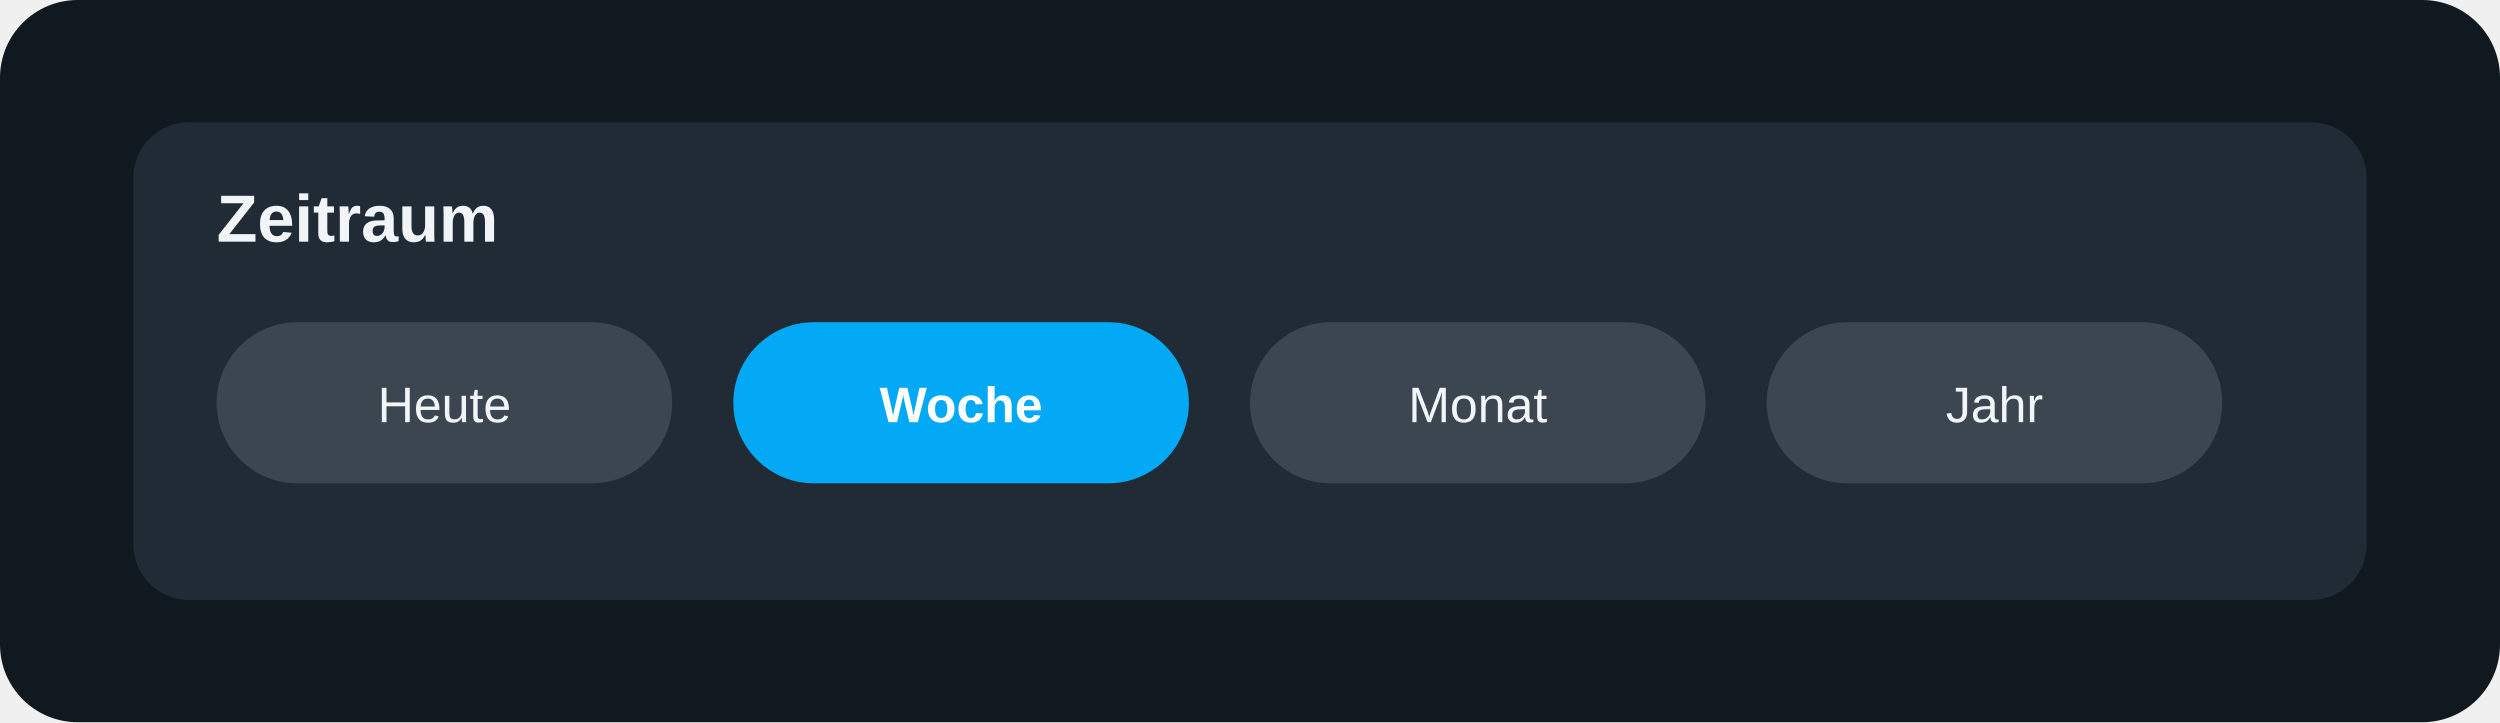
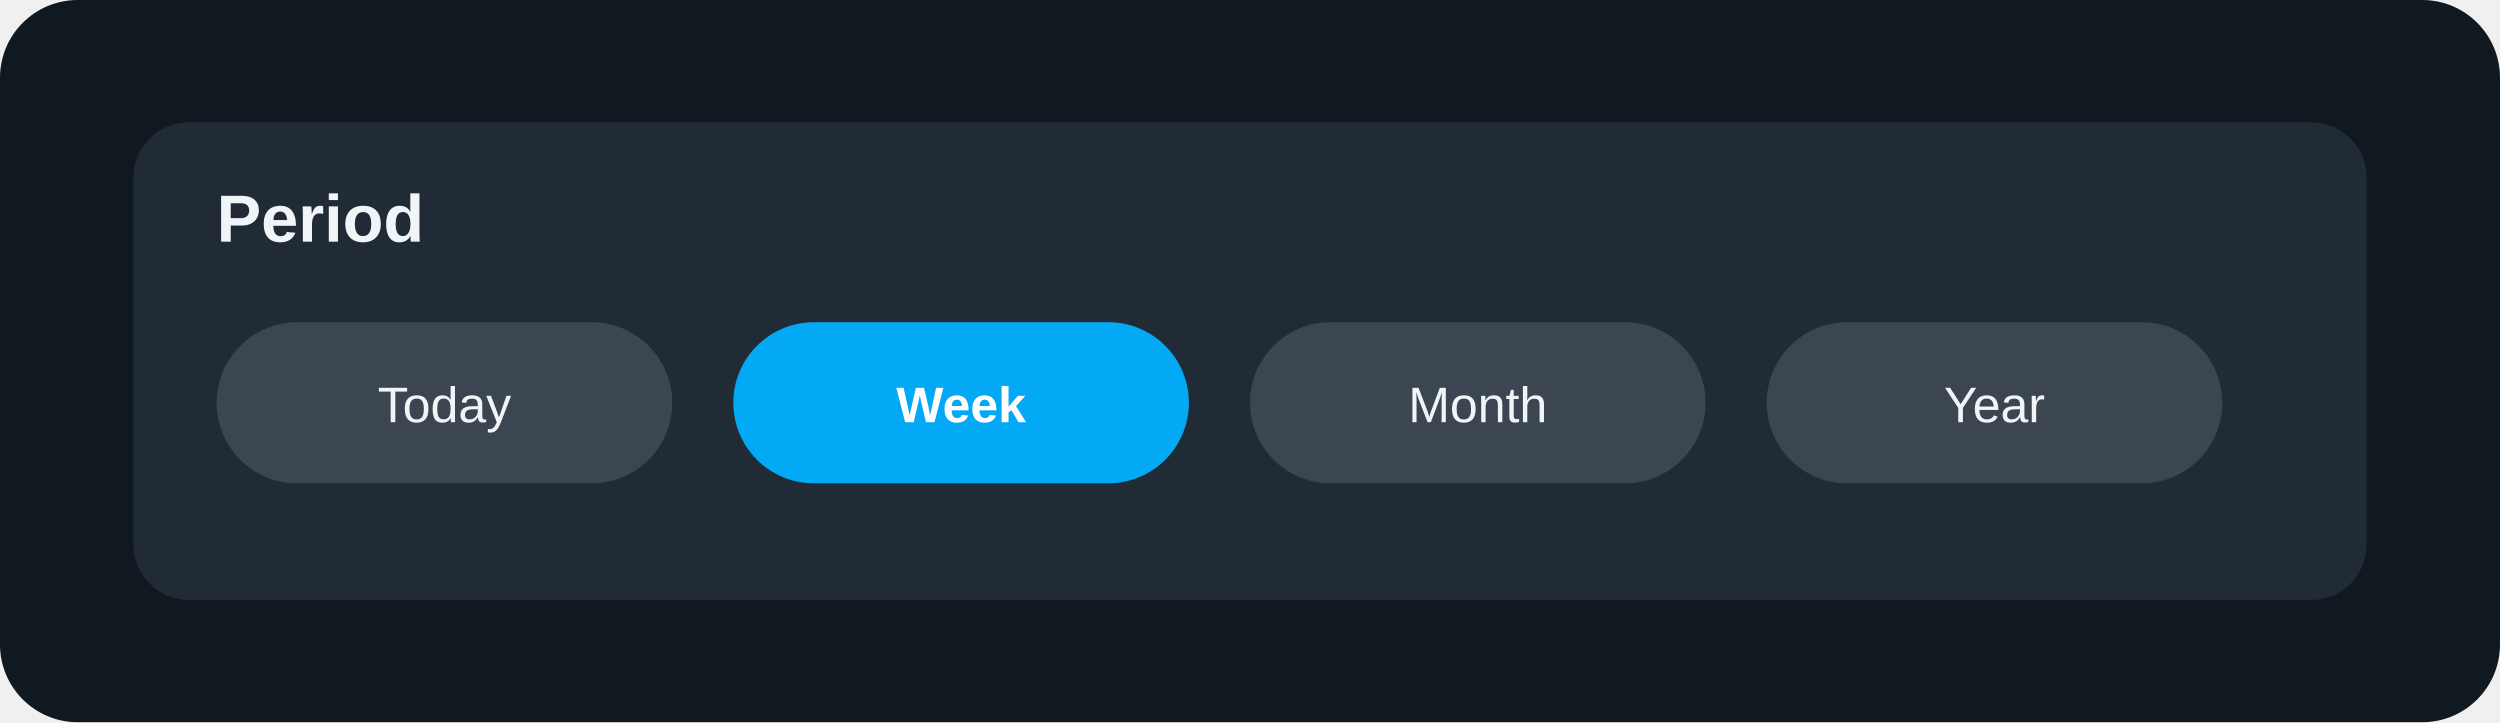
<svg xmlns="http://www.w3.org/2000/svg" width="900" height="260" viewBox="0 0 900 260">
  <rect width="900" height="260" rx="28" fill="#101820" />
  <rect x="48" y="44" width="804" height="172" rx="20" fill="#202b35" />
-   <text x="78" y="87" fill="#f2f5f8" font-family="Arial, sans-serif" font-size="24" font-weight="700">Zeitraum</text>
+   <text x="78" y="87" fill="#f2f5f8" font-family="Arial, sans-serif" font-size="24" font-weight="700">Period</text>
  <g transform="translate(78 116)" font-family="Arial, sans-serif" font-size="18" text-anchor="middle">
    <rect width="164" height="58" rx="29" fill="#3b4650" />
-     <text x="82" y="36" fill="#f2f5f8">Heute</text>
+     <text x="82" y="36" fill="#f2f5f8">Today</text>
    <g transform="translate(186)">
      <rect width="164" height="58" rx="29" fill="#03a9f4" />
-       <text x="82" y="36" fill="#fff" font-weight="700">Woche</text>
+       <text x="82" y="36" fill="#fff" font-weight="700">Week</text>
    </g>
    <g transform="translate(372)">
      <rect width="164" height="58" rx="29" fill="#3b4650" />
-       <text x="82" y="36" fill="#f2f5f8">Monat</text>
+       <text x="82" y="36" fill="#f2f5f8">Month</text>
    </g>
    <g transform="translate(558)">
      <rect width="164" height="58" rx="29" fill="#3b4650" />
-       <text x="82" y="36" fill="#f2f5f8">Jahr</text>
+       <text x="82" y="36" fill="#f2f5f8">Year</text>
    </g>
  </g>
</svg>
